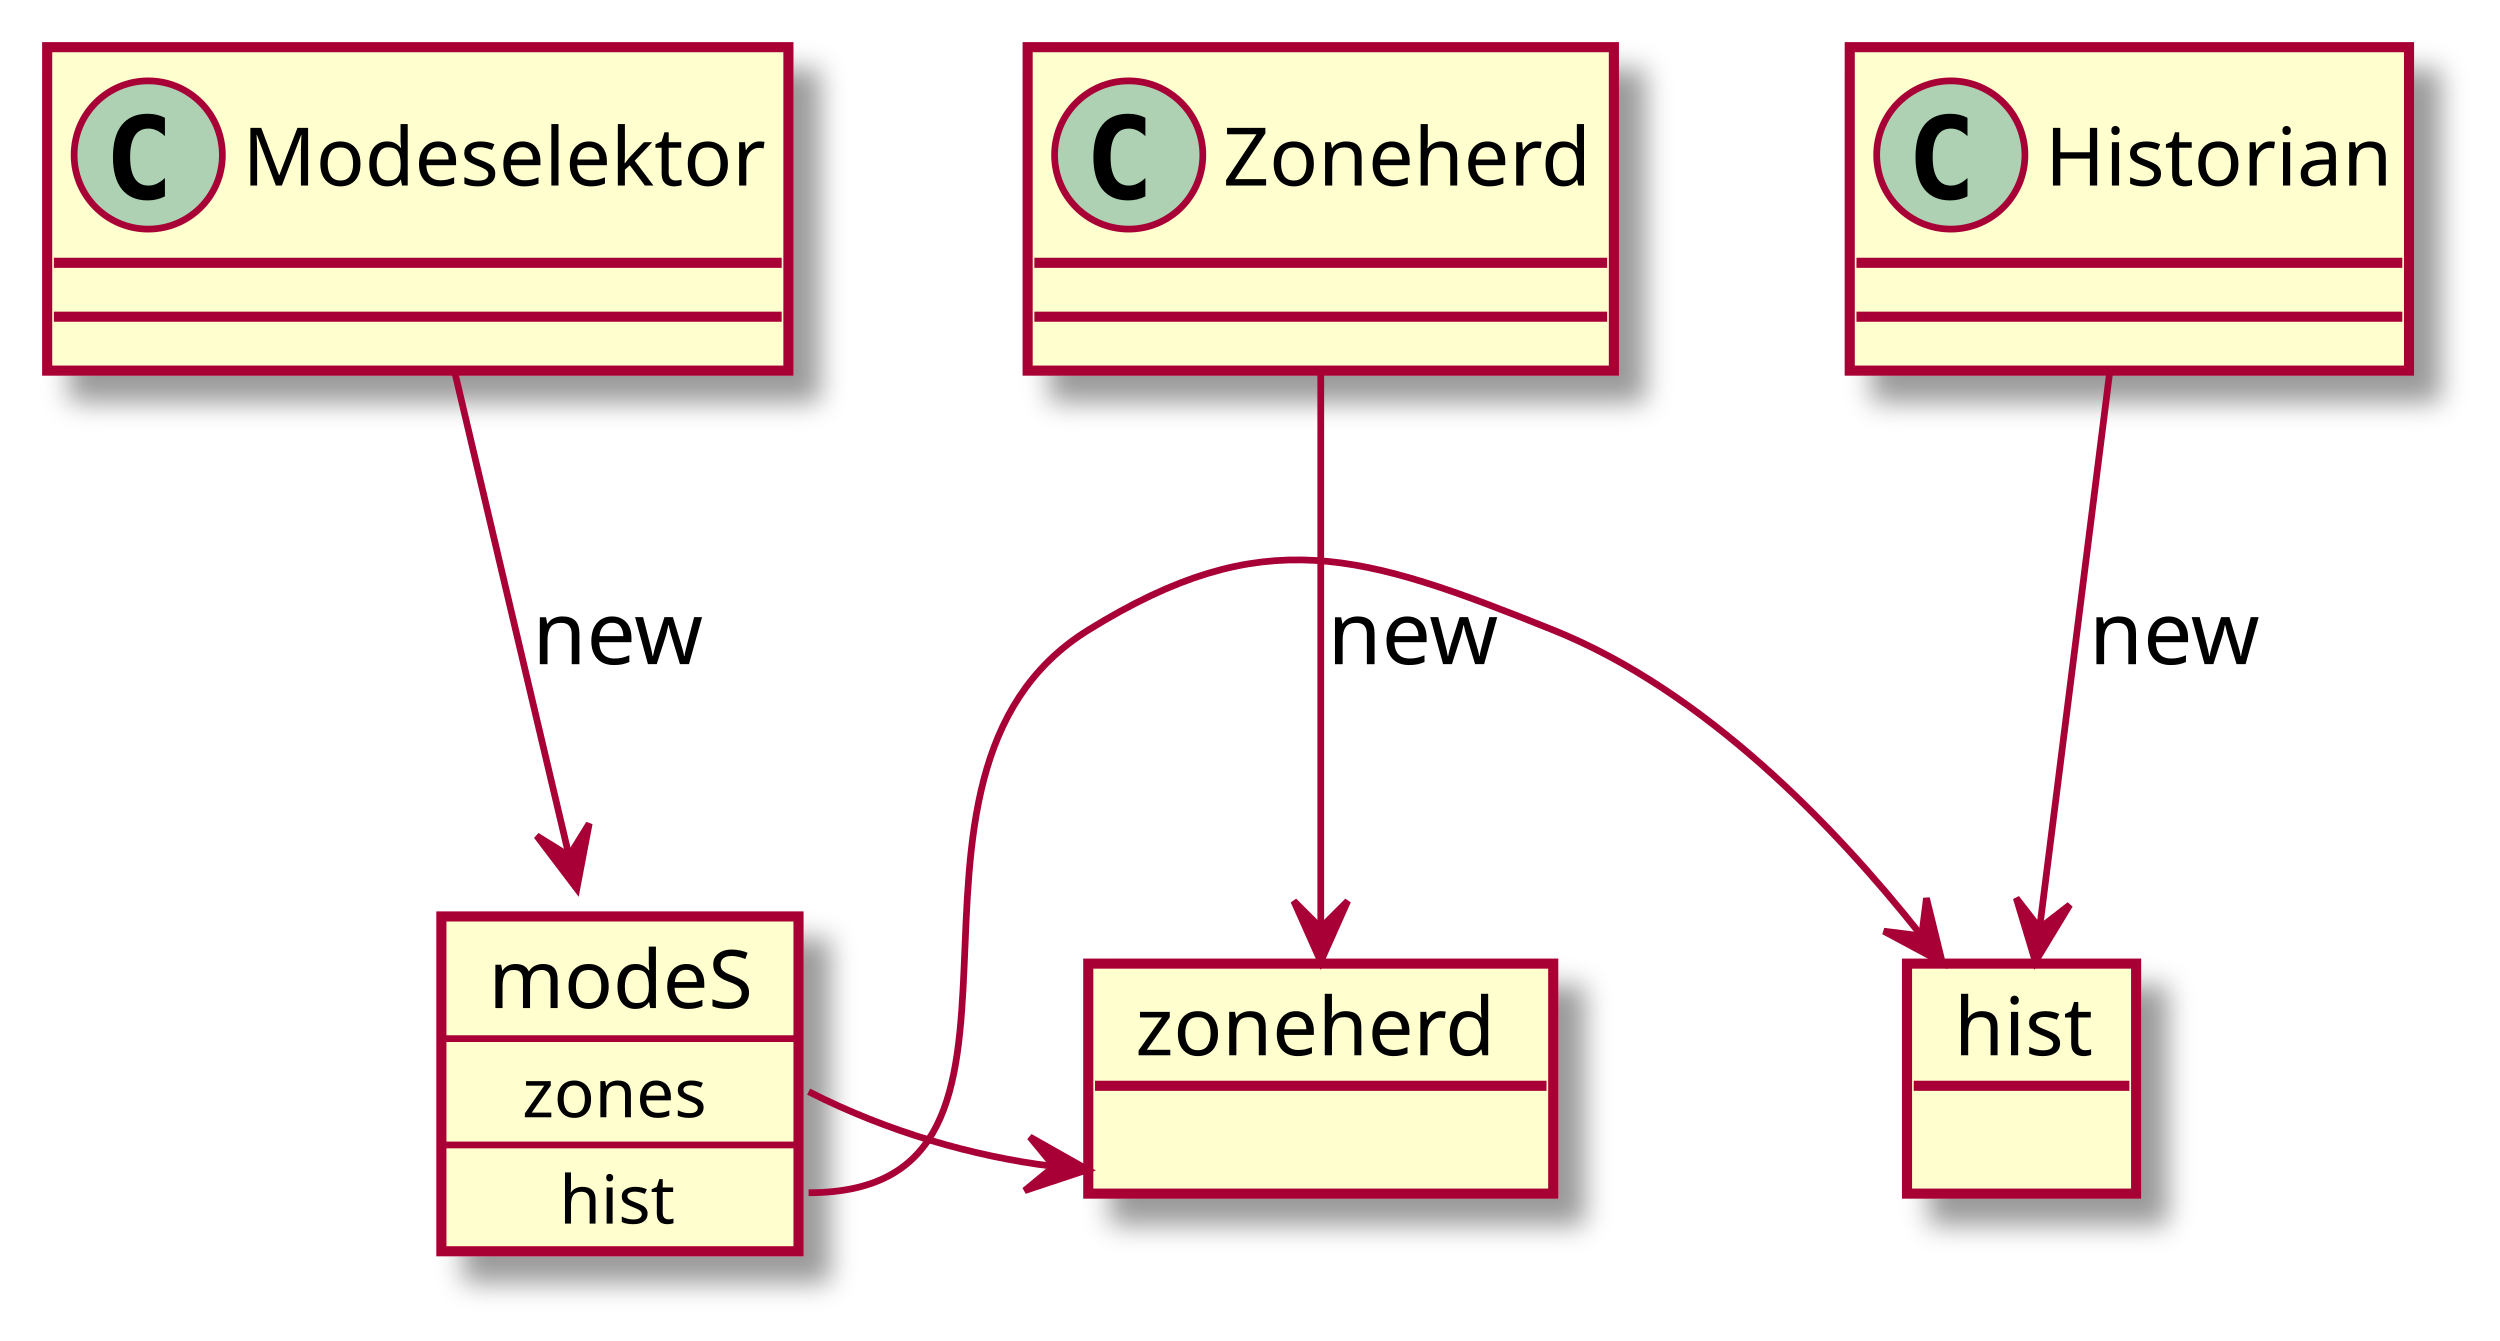
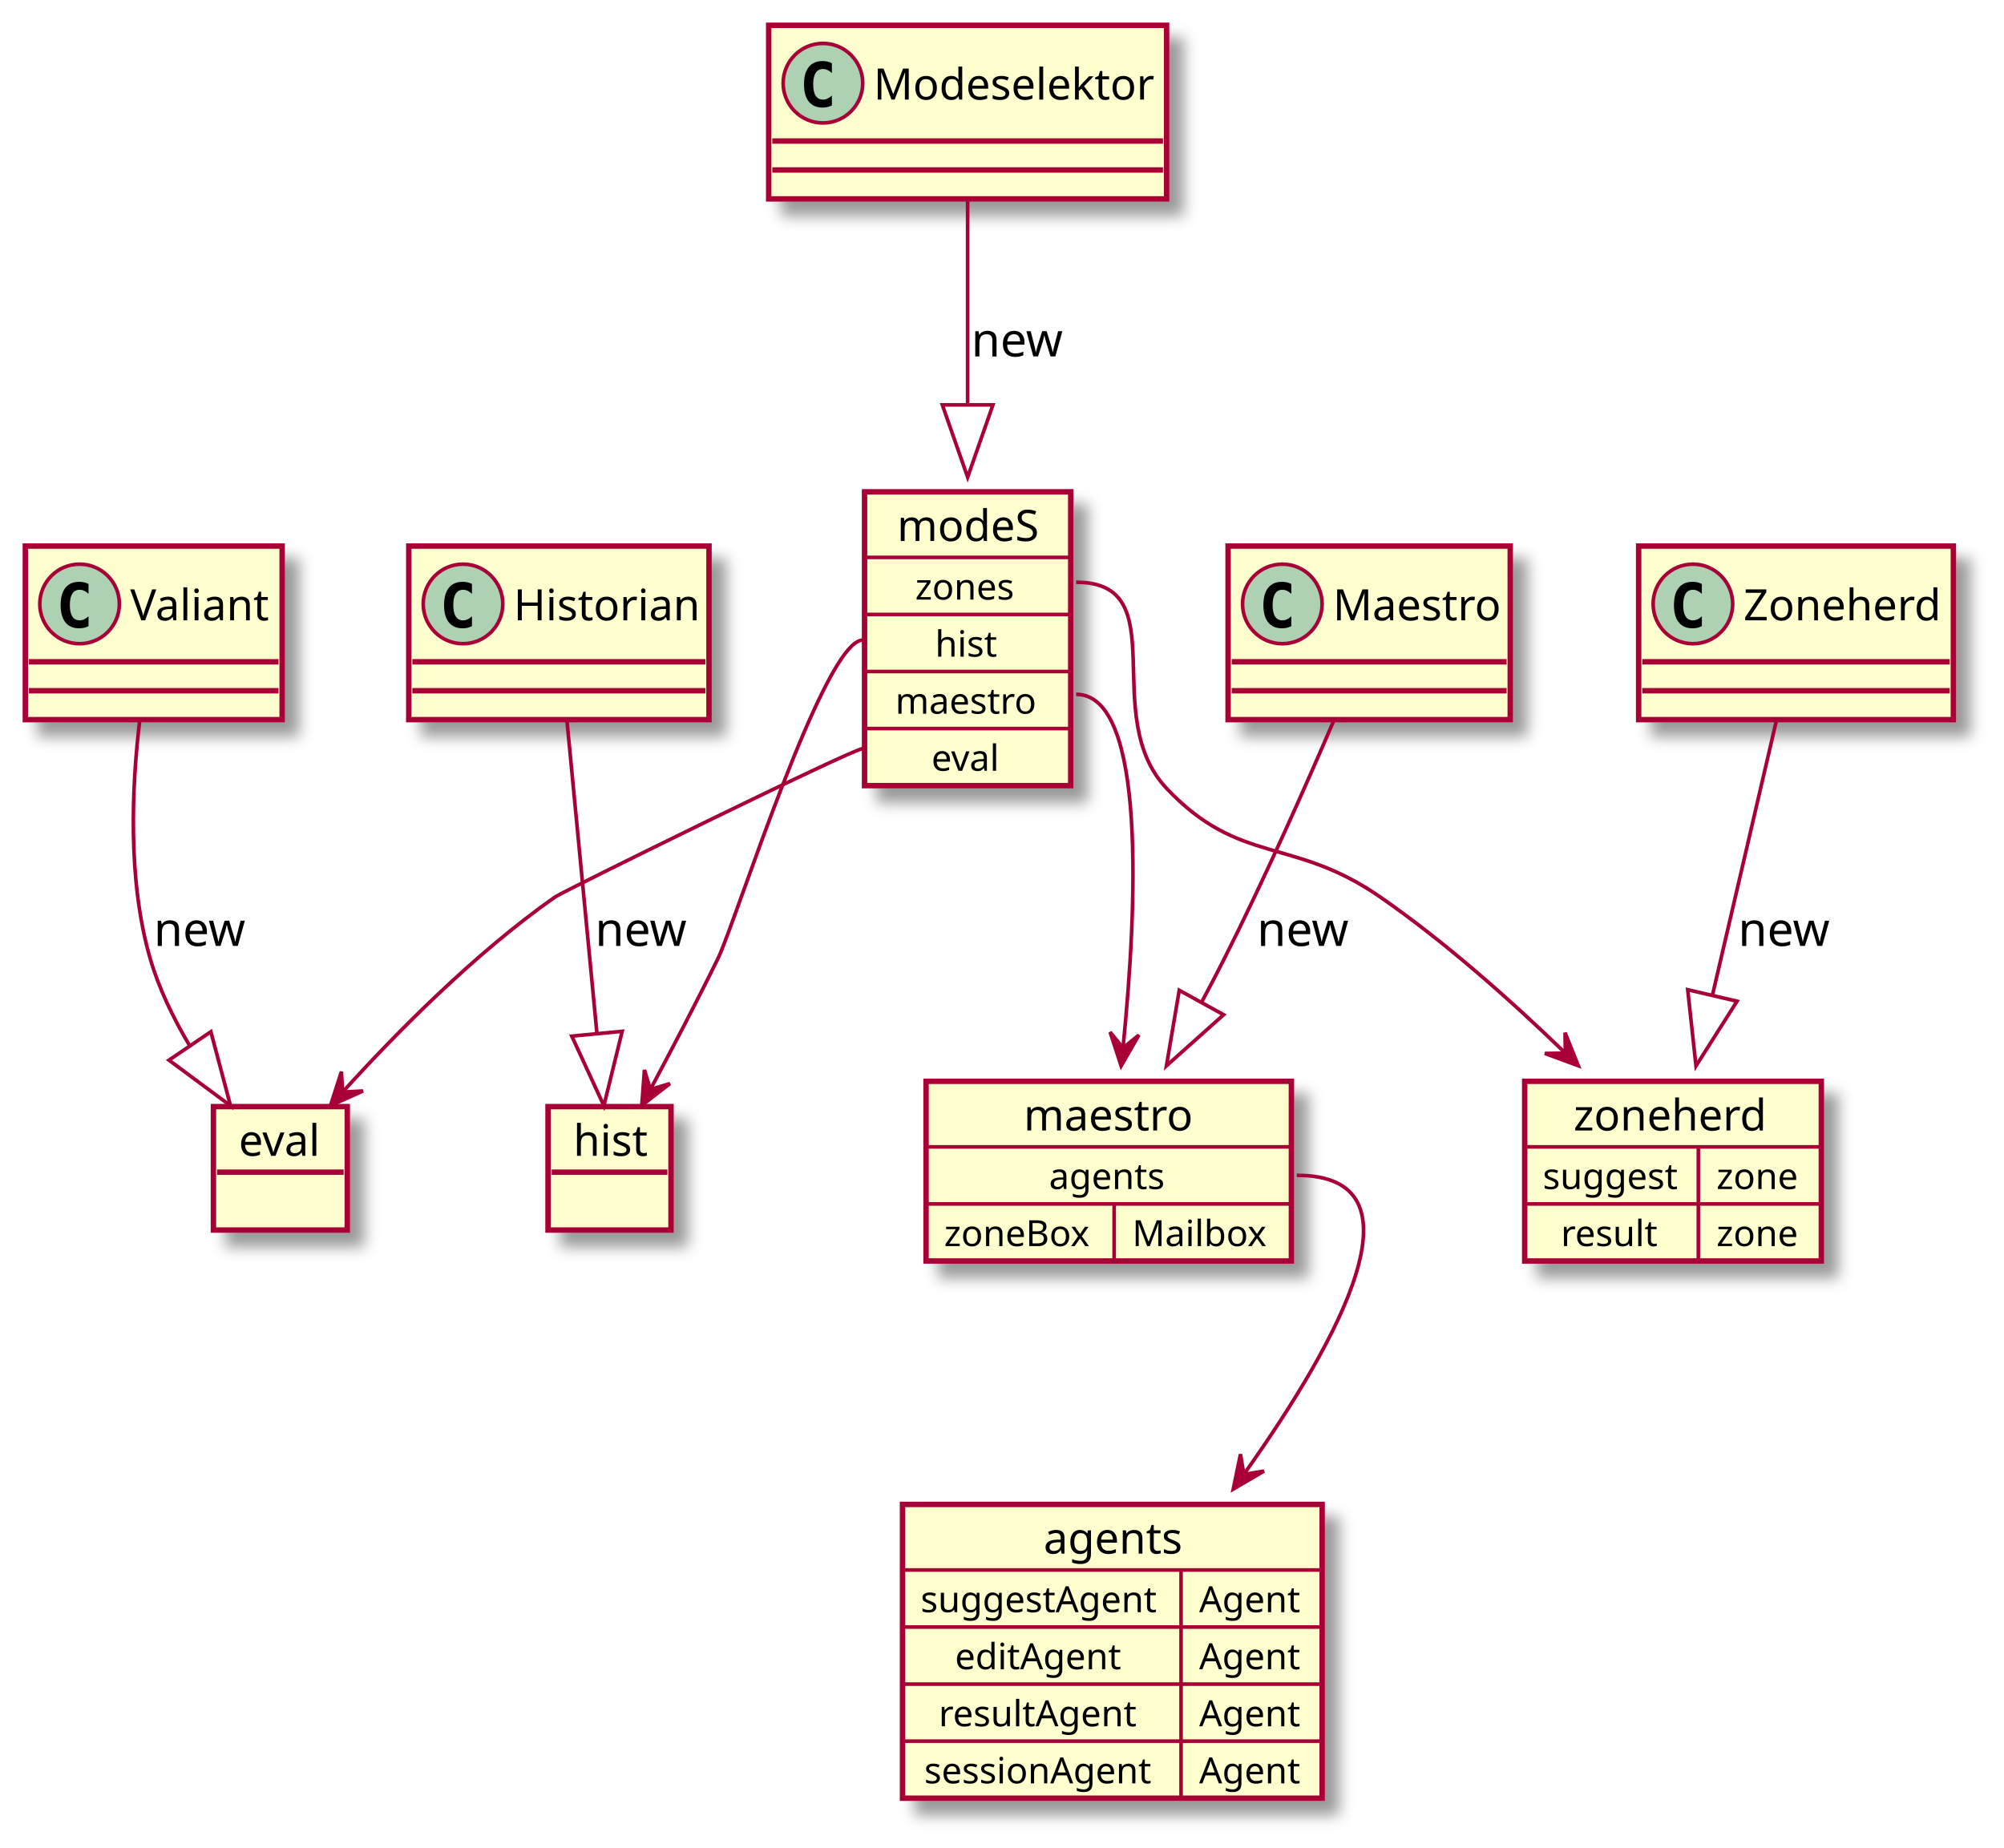
- <svg xmlns="http://www.w3.org/2000/svg" contentScriptType="application/ecmascript" contentStyleType="text/css" height="199px" preserveAspectRatio="none" style="width:371px;height:199px;" version="1.1" viewBox="0 0 371 199" width="371px" zoomAndPan="magnify">
+ <svg xmlns="http://www.w3.org/2000/svg" contentScriptType="application/ecmascript" contentStyleType="text/css" height="511px" preserveAspectRatio="none" style="width:554px;height:511px;" version="1.1" viewBox="0 0 554 511" width="554px" zoomAndPan="magnify">
  <defs>
-     <filter height="300%" id="f1tlmsyk7880sq" width="300%" x="-1" y="-1">
+     <filter height="300%" id="f1nne74tlldund" width="300%" x="-1" y="-1">
      <feGaussianBlur result="blurOut" stdDeviation="2.0" />
      <feColorMatrix in="blurOut" result="blurOut2" type="matrix" values="0 0 0 0 0 0 0 0 0 0 0 0 0 0 0 0 0 0 .4 0" />
      <feOffset dx="4.0" dy="4.0" in="blurOut2" result="blurOut3" />
      <feBlend in="SourceGraphic" in2="blurOut3" mode="normal" />
    </filter>
  </defs>
  <g>
-     <rect codeLine="2" fill="#FEFECE" filter="url(#f1tlmsyk7880sq)" height="48" id="Modeselektor" style="stroke:#A80036;stroke-width:1.5;" width="110" x="7" y="7" />
-     <ellipse cx="22" cy="23" fill="#ADD1B2" rx="11" ry="11" style="stroke:#A80036;stroke-width:1.0;" />
-     <path d="M24.473,29.143 Q23.892,29.442 23.253,29.591 Q22.614,29.741 21.908,29.741 Q19.401,29.741 18.081,28.089 Q16.762,26.437 16.762,23.316 Q16.762,20.186 18.081,18.535 Q19.401,16.883 21.908,16.883 Q22.614,16.883 23.261,17.032 Q23.909,17.182 24.473,17.48 L24.473,20.203 Q23.842,19.622 23.249,19.352 Q22.655,19.082 22.024,19.082 Q20.68,19.082 19.995,20.149 Q19.31,21.216 19.31,23.316 Q19.31,25.408 19.995,26.474 Q20.68,27.541 22.024,27.541 Q22.655,27.541 23.249,27.271 Q23.842,27.002 24.473,26.42 Z " fill="#000000" />
-     <text fill="#000000" font-family="sans-serif" font-size="12" lengthAdjust="spacing" textLength="78" x="36" y="27.535">Modeselektor</text>
-     <line style="stroke:#A80036;stroke-width:1.5;" x1="8" x2="116" y1="39" y2="39" />
-     <line style="stroke:#A80036;stroke-width:1.5;" x1="8" x2="116" y1="47" y2="47" />
-     <rect codeLine="3" fill="#FEFECE" filter="url(#f1tlmsyk7880sq)" height="48" id="Historian" style="stroke:#A80036;stroke-width:1.5;" width="83" x="274.5" y="7" />
-     <ellipse cx="289.5" cy="23" fill="#ADD1B2" rx="11" ry="11" style="stroke:#A80036;stroke-width:1.0;" />
-     <path d="M291.973,29.143 Q291.392,29.442 290.753,29.591 Q290.114,29.741 289.408,29.741 Q286.901,29.741 285.582,28.089 Q284.262,26.437 284.262,23.316 Q284.262,20.186 285.582,18.535 Q286.901,16.883 289.408,16.883 Q290.114,16.883 290.761,17.032 Q291.409,17.182 291.973,17.48 L291.973,20.203 Q291.342,19.622 290.749,19.352 Q290.155,19.082 289.524,19.082 Q288.18,19.082 287.495,20.149 Q286.81,21.216 286.81,23.316 Q286.81,25.408 287.495,26.474 Q288.18,27.541 289.524,27.541 Q290.155,27.541 290.749,27.271 Q291.342,27.002 291.973,26.42 Z " fill="#000000" />
-     <text fill="#000000" font-family="sans-serif" font-size="12" lengthAdjust="spacing" textLength="51" x="303.5" y="27.535">Historian</text>
-     <line style="stroke:#A80036;stroke-width:1.5;" x1="275.5" x2="356.5" y1="39" y2="39" />
-     <line style="stroke:#A80036;stroke-width:1.5;" x1="275.5" x2="356.5" y1="47" y2="47" />
-     <rect codeLine="4" fill="#FEFECE" filter="url(#f1tlmsyk7880sq)" height="48" id="Zoneherd" style="stroke:#A80036;stroke-width:1.5;" width="87" x="152.5" y="7" />
-     <ellipse cx="167.5" cy="23" fill="#ADD1B2" rx="11" ry="11" style="stroke:#A80036;stroke-width:1.0;" />
-     <path d="M169.973,29.143 Q169.392,29.442 168.753,29.591 Q168.114,29.741 167.408,29.741 Q164.901,29.741 163.582,28.089 Q162.262,26.437 162.262,23.316 Q162.262,20.186 163.582,18.535 Q164.901,16.883 167.408,16.883 Q168.114,16.883 168.761,17.032 Q169.409,17.182 169.973,17.48 L169.973,20.203 Q169.342,19.622 168.749,19.352 Q168.155,19.082 167.524,19.082 Q166.18,19.082 165.495,20.149 Q164.81,21.216 164.81,23.316 Q164.81,25.408 165.495,26.474 Q166.18,27.541 167.524,27.541 Q168.155,27.541 168.749,27.271 Q169.342,27.002 169.973,26.42 Z " fill="#000000" />
-     <text fill="#000000" font-family="sans-serif" font-size="12" lengthAdjust="spacing" textLength="55" x="181.5" y="27.535">Zoneherd</text>
-     <line style="stroke:#A80036;stroke-width:1.5;" x1="153.5" x2="238.5" y1="39" y2="39" />
-     <line style="stroke:#A80036;stroke-width:1.5;" x1="153.5" x2="238.5" y1="47" y2="47" />
-     <rect fill="#FEFECE" filter="url(#f1tlmsyk7880sq)" height="34.133" style="stroke:#A80036;stroke-width:1.5;" width="69" x="161.5" y="143" />
-     <text fill="#000000" font-family="sans-serif" font-size="12" lengthAdjust="spacing" textLength="55" x="168.5" y="156.602">zoneherd</text>
-     <line style="stroke:#A80036;stroke-width:1.5;" x1="162.5" x2="229.5" y1="161.133" y2="161.133" />
-     <rect fill="#FEFECE" filter="url(#f1tlmsyk7880sq)" height="34.133" style="stroke:#A80036;stroke-width:1.5;" width="34" x="283" y="143" />
-     <text fill="#000000" font-family="sans-serif" font-size="12" lengthAdjust="spacing" textLength="20" x="290" y="156.602">hist</text>
-     <line style="stroke:#A80036;stroke-width:1.5;" x1="284" x2="316" y1="161.133" y2="161.133" />
-     <rect fill="#FEFECE" filter="url(#f1tlmsyk7880sq)" height="49.688" style="stroke:#A80036;stroke-width:1.5;" width="53" x="65.5" y="136" />
-     <text fill="#000000" font-family="sans-serif" font-size="12" lengthAdjust="spacing" textLength="39" x="72.5" y="149.602">modeS</text>
-     <line style="stroke:#A80036;stroke-width:1.0;" x1="65.5" x2="118.5" y1="154.133" y2="154.133" />
-     <text fill="#000000" font-family="sans-serif" font-size="10" lengthAdjust="spacing" textLength="29" x="77.5" y="165.801">zones</text>
-     <line style="stroke:#A80036;stroke-width:1.0;" x1="65.5" x2="118.5" y1="169.91" y2="169.91" />
-     <text fill="#000000" font-family="sans-serif" font-size="10" lengthAdjust="spacing" textLength="18" x="83" y="181.578">hist</text>
-     <path d="M120,162 C131.75,167.99 144.53,171.62 156.15,173.07 " fill="none" id="modeS-to-zoneherd" style="stroke:#A80036;stroke-width:1.0;" />
-     <polygon fill="#A80036" points="161.4,173.58,152.83,168.726,156.424,173.095,152.055,176.689,161.4,173.58" style="stroke:#A80036;stroke-width:1.0;" />
-     <path d="M120,177 C161.44,177 126.27,115.33 161.5,93.5 C187.57,77.35 202.04,82.08 230.5,93.5 C253.02,102.54 272.37,122.75 284.89,138.53 " fill="none" id="modeS-to-hist" style="stroke:#A80036;stroke-width:1.0;" />
-     <polygon fill="#A80036" points="288.24,142.85,285.886,133.286,285.176,138.899,279.564,138.189,288.24,142.85" style="stroke:#A80036;stroke-width:1.0;" />
-     <path codeLine="13" d="M67.5,55.29 C72.25,75.4 79.16,104.64 84.43,126.95 " fill="none" id="Modeselektor-to-modeS" style="stroke:#A80036;stroke-width:1.0;" />
-     <polygon fill="#A80036" points="85.6,131.89,87.439,122.214,84.458,127.022,79.65,124.041,85.6,131.89" style="stroke:#A80036;stroke-width:1.0;" />
-     <text fill="#000000" font-family="sans-serif" font-size="13" lengthAdjust="spacing" textLength="25" x="79" y="98.568">new</text>
-     <path codeLine="14" d="M196,55.29 C196,78.76 196,114.68 196,137.49 " fill="none" id="Zoneherd-to-zoneherd" style="stroke:#A80036;stroke-width:1.0;" />
-     <polygon fill="#A80036" points="196,142.71,200,133.71,196,137.71,192,133.71,196,142.71" style="stroke:#A80036;stroke-width:1.0;" />
-     <text fill="#000000" font-family="sans-serif" font-size="13" lengthAdjust="spacing" textLength="25" x="197" y="98.568">new</text>
-     <path codeLine="15" d="M313.07,55.29 C310.11,78.76 305.58,114.68 302.71,137.49 " fill="none" id="Historian-to-hist" style="stroke:#A80036;stroke-width:1.0;" />
-     <polygon fill="#A80036" points="302.05,142.71,307.15,134.285,302.679,137.75,299.214,133.278,302.05,142.71" style="stroke:#A80036;stroke-width:1.0;" />
-     <text fill="#000000" font-family="sans-serif" font-size="13" lengthAdjust="spacing" textLength="25" x="310" y="98.568">new</text>
+     <rect codeLine="2" fill="#FEFECE" filter="url(#f1nne74tlldund)" height="48" id="Modeselektor" style="stroke:#A80036;stroke-width:1.5;" width="110" x="212.5" y="7" />
+     <ellipse cx="227.5" cy="23" fill="#ADD1B2" rx="11" ry="11" style="stroke:#A80036;stroke-width:1.0;" />
+     <path d="M229.973,29.143 Q229.392,29.442 228.753,29.591 Q228.114,29.741 227.408,29.741 Q224.901,29.741 223.582,28.089 Q222.262,26.437 222.262,23.316 Q222.262,20.186 223.582,18.535 Q224.901,16.883 227.408,16.883 Q228.114,16.883 228.761,17.032 Q229.409,17.182 229.973,17.48 L229.973,20.203 Q229.342,19.622 228.749,19.352 Q228.155,19.082 227.524,19.082 Q226.18,19.082 225.495,20.149 Q224.81,21.216 224.81,23.316 Q224.81,25.408 225.495,26.474 Q226.18,27.541 227.524,27.541 Q228.155,27.541 228.749,27.271 Q229.342,27.002 229.973,26.42 Z " fill="#000000" />
+     <text fill="#000000" font-family="sans-serif" font-size="12" lengthAdjust="spacing" textLength="78" x="241.5" y="27.535">Modeselektor</text>
+     <line style="stroke:#A80036;stroke-width:1.5;" x1="213.5" x2="321.5" y1="39" y2="39" />
+     <line style="stroke:#A80036;stroke-width:1.5;" x1="213.5" x2="321.5" y1="47" y2="47" />
+     <rect codeLine="3" fill="#FEFECE" filter="url(#f1nne74tlldund)" height="48" id="Historian" style="stroke:#A80036;stroke-width:1.5;" width="83" x="113" y="151" />
+     <ellipse cx="128" cy="167" fill="#ADD1B2" rx="11" ry="11" style="stroke:#A80036;stroke-width:1.0;" />
+     <path d="M130.473,173.143 Q129.892,173.442 129.253,173.591 Q128.614,173.741 127.908,173.741 Q125.401,173.741 124.082,172.089 Q122.762,170.437 122.762,167.316 Q122.762,164.186 124.082,162.535 Q125.401,160.883 127.908,160.883 Q128.614,160.883 129.261,161.032 Q129.909,161.182 130.473,161.481 L130.473,164.203 Q129.842,163.622 129.249,163.352 Q128.655,163.083 128.024,163.083 Q126.68,163.083 125.995,164.149 Q125.31,165.216 125.31,167.316 Q125.31,169.408 125.995,170.474 Q126.68,171.541 128.024,171.541 Q128.655,171.541 129.249,171.271 Q129.842,171.001 130.473,170.42 Z " fill="#000000" />
+     <text fill="#000000" font-family="sans-serif" font-size="12" lengthAdjust="spacing" textLength="51" x="142" y="171.535">Historian</text>
+     <line style="stroke:#A80036;stroke-width:1.5;" x1="114" x2="195" y1="183" y2="183" />
+     <line style="stroke:#A80036;stroke-width:1.5;" x1="114" x2="195" y1="191" y2="191" />
+     <rect codeLine="4" fill="#FEFECE" filter="url(#f1nne74tlldund)" height="48" id="Zoneherd" style="stroke:#A80036;stroke-width:1.5;" width="87" x="453" y="151" />
+     <ellipse cx="468" cy="167" fill="#ADD1B2" rx="11" ry="11" style="stroke:#A80036;stroke-width:1.0;" />
+     <path d="M470.473,173.143 Q469.892,173.442 469.253,173.591 Q468.614,173.741 467.908,173.741 Q465.401,173.741 464.082,172.089 Q462.762,170.437 462.762,167.316 Q462.762,164.186 464.082,162.535 Q465.401,160.883 467.908,160.883 Q468.614,160.883 469.261,161.032 Q469.909,161.182 470.473,161.481 L470.473,164.203 Q469.842,163.622 469.249,163.352 Q468.655,163.083 468.024,163.083 Q466.68,163.083 465.995,164.149 Q465.31,165.216 465.31,167.316 Q465.31,169.408 465.995,170.474 Q466.68,171.541 468.024,171.541 Q468.655,171.541 469.249,171.271 Q469.842,171.001 470.473,170.42 Z " fill="#000000" />
+     <text fill="#000000" font-family="sans-serif" font-size="12" lengthAdjust="spacing" textLength="55" x="482" y="171.535">Zoneherd</text>
+     <line style="stroke:#A80036;stroke-width:1.5;" x1="454" x2="539" y1="183" y2="183" />
+     <line style="stroke:#A80036;stroke-width:1.5;" x1="454" x2="539" y1="191" y2="191" />
+     <rect codeLine="5" fill="#FEFECE" filter="url(#f1nne74tlldund)" height="48" id="Valiant" style="stroke:#A80036;stroke-width:1.5;" width="71" x="7" y="151" />
+     <ellipse cx="22" cy="167" fill="#ADD1B2" rx="11" ry="11" style="stroke:#A80036;stroke-width:1.0;" />
+     <path d="M24.473,173.143 Q23.892,173.442 23.253,173.591 Q22.614,173.741 21.908,173.741 Q19.401,173.741 18.081,172.089 Q16.762,170.437 16.762,167.316 Q16.762,164.186 18.081,162.535 Q19.401,160.883 21.908,160.883 Q22.614,160.883 23.261,161.032 Q23.909,161.182 24.473,161.481 L24.473,164.203 Q23.842,163.622 23.249,163.352 Q22.655,163.083 22.024,163.083 Q20.68,163.083 19.995,164.149 Q19.31,165.216 19.31,167.316 Q19.31,169.408 19.995,170.474 Q20.68,171.541 22.024,171.541 Q22.655,171.541 23.249,171.271 Q23.842,171.001 24.473,170.42 Z " fill="#000000" />
+     <text fill="#000000" font-family="sans-serif" font-size="12" lengthAdjust="spacing" textLength="39" x="36" y="171.535">Valiant</text>
+     <line style="stroke:#A80036;stroke-width:1.5;" x1="8" x2="77" y1="183" y2="183" />
+     <line style="stroke:#A80036;stroke-width:1.5;" x1="8" x2="77" y1="191" y2="191" />
+     <rect codeLine="6" fill="#FEFECE" filter="url(#f1nne74tlldund)" height="48" id="Maestro" style="stroke:#A80036;stroke-width:1.5;" width="78" x="339.5" y="151" />
+     <ellipse cx="354.5" cy="167" fill="#ADD1B2" rx="11" ry="11" style="stroke:#A80036;stroke-width:1.0;" />
+     <path d="M356.973,173.143 Q356.392,173.442 355.753,173.591 Q355.114,173.741 354.408,173.741 Q351.901,173.741 350.582,172.089 Q349.262,170.437 349.262,167.316 Q349.262,164.186 350.582,162.535 Q351.901,160.883 354.408,160.883 Q355.114,160.883 355.761,161.032 Q356.409,161.182 356.973,161.481 L356.973,164.203 Q356.342,163.622 355.749,163.352 Q355.155,163.083 354.524,163.083 Q353.18,163.083 352.495,164.149 Q351.81,165.216 351.81,167.316 Q351.81,169.408 352.495,170.474 Q353.18,171.541 354.524,171.541 Q355.155,171.541 355.749,171.271 Q356.342,171.001 356.973,170.42 Z " fill="#000000" />
+     <text fill="#000000" font-family="sans-serif" font-size="12" lengthAdjust="spacing" textLength="46" x="368.5" y="171.535">Maestro</text>
+     <line style="stroke:#A80036;stroke-width:1.5;" x1="340.5" x2="416.5" y1="183" y2="183" />
+     <line style="stroke:#A80036;stroke-width:1.5;" x1="340.5" x2="416.5" y1="191" y2="191" />
+     <rect fill="#FEFECE" filter="url(#f1nne74tlldund)" height="34.133" style="stroke:#A80036;stroke-width:1.5;" width="34" x="151.5" y="306" />
+     <text fill="#000000" font-family="sans-serif" font-size="12" lengthAdjust="spacing" textLength="20" x="158.5" y="319.602">hist</text>
+     <line style="stroke:#A80036;stroke-width:1.5;" x1="152.5" x2="184.5" y1="324.133" y2="324.133" />
+     <rect fill="#FEFECE" filter="url(#f1nne74tlldund)" height="34.133" style="stroke:#A80036;stroke-width:1.5;" width="37" x="59" y="306" />
+     <text fill="#000000" font-family="sans-serif" font-size="12" lengthAdjust="spacing" textLength="23" x="66" y="319.602">eval</text>
+     <line style="stroke:#A80036;stroke-width:1.5;" x1="60" x2="95" y1="324.133" y2="324.133" />
+     <rect fill="#FEFECE" filter="url(#f1nne74tlldund)" height="49.688" style="stroke:#A80036;stroke-width:1.5;" width="82" x="421.5" y="299" />
+     <text fill="#000000" font-family="sans-serif" font-size="12" lengthAdjust="spacing" textLength="55" x="435" y="312.602">zoneherd</text>
+     <line style="stroke:#A80036;stroke-width:1.0;" x1="421.5" x2="503.5" y1="317.133" y2="317.133" />
+     <text fill="#000000" font-family="sans-serif" font-size="10" lengthAdjust="spacing" textLength="38" x="426.5" y="328.801">suggest</text>
+     <text fill="#000000" font-family="sans-serif" font-size="10" lengthAdjust="spacing" textLength="24" x="474.5" y="328.801">zone</text>
+     <line style="stroke:#A80036;stroke-width:1.0;" x1="469.5" x2="469.5" y1="317.133" y2="332.91" />
+     <line style="stroke:#A80036;stroke-width:1.0;" x1="421.5" x2="503.5" y1="332.91" y2="332.91" />
+     <text fill="#000000" font-family="sans-serif" font-size="10" lengthAdjust="spacing" textLength="28" x="431.5" y="344.578">result</text>
+     <text fill="#000000" font-family="sans-serif" font-size="10" lengthAdjust="spacing" textLength="24" x="474.5" y="344.578">zone</text>
+     <line style="stroke:#A80036;stroke-width:1.0;" x1="469.5" x2="469.5" y1="332.91" y2="348.688" />
+     <rect fill="#FEFECE" filter="url(#f1nne74tlldund)" height="81.242" style="stroke:#A80036;stroke-width:1.5;" width="116" x="249.5" y="416" />
+     <text fill="#000000" font-family="sans-serif" font-size="12" lengthAdjust="spacing" textLength="38" x="288.5" y="429.602">agents</text>
+     <line style="stroke:#A80036;stroke-width:1.0;" x1="249.5" x2="365.5" y1="434.133" y2="434.133" />
+     <text fill="#000000" font-family="sans-serif" font-size="10" lengthAdjust="spacing" textLength="67" x="254.5" y="445.801">suggestAgent</text>
+     <text fill="#000000" font-family="sans-serif" font-size="10" lengthAdjust="spacing" textLength="29" x="331.5" y="445.801">Agent</text>
+     <line style="stroke:#A80036;stroke-width:1.0;" x1="326.5" x2="326.5" y1="434.133" y2="449.91" />
+     <line style="stroke:#A80036;stroke-width:1.0;" x1="249.5" x2="365.5" y1="449.91" y2="449.91" />
+     <text fill="#000000" font-family="sans-serif" font-size="10" lengthAdjust="spacing" textLength="48" x="264" y="461.578">editAgent</text>
+     <text fill="#000000" font-family="sans-serif" font-size="10" lengthAdjust="spacing" textLength="29" x="331.5" y="461.578">Agent</text>
+     <line style="stroke:#A80036;stroke-width:1.0;" x1="326.5" x2="326.5" y1="449.91" y2="465.688" />
+     <line style="stroke:#A80036;stroke-width:1.0;" x1="249.5" x2="365.5" y1="465.688" y2="465.688" />
+     <text fill="#000000" font-family="sans-serif" font-size="10" lengthAdjust="spacing" textLength="57" x="259.5" y="477.356">resultAgent</text>
+     <text fill="#000000" font-family="sans-serif" font-size="10" lengthAdjust="spacing" textLength="29" x="331.5" y="477.356">Agent</text>
+     <line style="stroke:#A80036;stroke-width:1.0;" x1="326.5" x2="326.5" y1="465.688" y2="481.465" />
+     <line style="stroke:#A80036;stroke-width:1.0;" x1="249.5" x2="365.5" y1="481.465" y2="481.465" />
+     <text fill="#000000" font-family="sans-serif" font-size="10" lengthAdjust="spacing" textLength="65" x="255.5" y="493.133">sessionAgent</text>
+     <text fill="#000000" font-family="sans-serif" font-size="10" lengthAdjust="spacing" textLength="29" x="331.5" y="493.133">Agent</text>
+     <line style="stroke:#A80036;stroke-width:1.0;" x1="326.5" x2="326.5" y1="481.465" y2="497.242" />
+     <rect fill="#FEFECE" filter="url(#f1nne74tlldund)" height="49.688" style="stroke:#A80036;stroke-width:1.5;" width="101" x="256" y="299" />
+     <text fill="#000000" font-family="sans-serif" font-size="12" lengthAdjust="spacing" textLength="47" x="283" y="312.602">maestro</text>
+     <line style="stroke:#A80036;stroke-width:1.0;" x1="256" x2="357" y1="317.133" y2="317.133" />
+     <text fill="#000000" font-family="sans-serif" font-size="10" lengthAdjust="spacing" textLength="33" x="290" y="328.801">agents</text>
+     <line style="stroke:#A80036;stroke-width:1.0;" x1="256" x2="357" y1="332.91" y2="332.91" />
+     <text fill="#000000" font-family="sans-serif" font-size="10" lengthAdjust="spacing" textLength="42" x="261" y="344.578">zoneBox</text>
+     <text fill="#000000" font-family="sans-serif" font-size="10" lengthAdjust="spacing" textLength="39" x="313" y="344.578">Mailbox</text>
+     <line style="stroke:#A80036;stroke-width:1.0;" x1="308" x2="308" y1="332.91" y2="348.688" />
+     <rect fill="#FEFECE" filter="url(#f1nne74tlldund)" height="81.242" style="stroke:#A80036;stroke-width:1.5;" width="57" x="239" y="136" />
+     <text fill="#000000" font-family="sans-serif" font-size="12" lengthAdjust="spacing" textLength="39" x="248" y="149.602">modeS</text>
+     <line style="stroke:#A80036;stroke-width:1.0;" x1="239" x2="296" y1="154.133" y2="154.133" />
+     <text fill="#000000" font-family="sans-serif" font-size="10" lengthAdjust="spacing" textLength="29" x="253" y="165.801">zones</text>
+     <line style="stroke:#A80036;stroke-width:1.0;" x1="239" x2="296" y1="169.91" y2="169.91" />
+     <text fill="#000000" font-family="sans-serif" font-size="10" lengthAdjust="spacing" textLength="18" x="258.5" y="181.578">hist</text>
+     <line style="stroke:#A80036;stroke-width:1.0;" x1="239" x2="296" y1="185.688" y2="185.688" />
+     <text fill="#000000" font-family="sans-serif" font-size="10" lengthAdjust="spacing" textLength="40" x="247.5" y="197.356">maestro</text>
+     <line style="stroke:#A80036;stroke-width:1.0;" x1="239" x2="296" y1="201.465" y2="201.465" />
+     <text fill="#000000" font-family="sans-serif" font-size="10" lengthAdjust="spacing" textLength="20" x="257.5" y="213.133">eval</text>
+     <path d="M358.5,325 C395.06,325 370.32,370.37 344.13,407.3 " fill="none" id="maestro-to-agents" style="stroke:#A80036;stroke-width:1.0;" />
+     <polygon fill="#A80036" points="340.93,411.76,349.429,406.784,343.847,407.699,342.932,402.117,340.93,411.76" style="stroke:#A80036;stroke-width:1.0;" />
+     <path d="M297.5,161 C325.16,161 303.51,197.89 322.5,218 C342.7,239.39 357.31,231.26 381.5,248 C399.69,260.59 418.05,276.99 432.68,291.15 " fill="none" id="modeS-to-zoneherd" style="stroke:#A80036;stroke-width:1.0;" />
+     <polygon fill="#A80036" points="436.32,294.7,432.655,285.558,432.735,291.215,427.079,291.295,436.32,294.7" style="stroke:#A80036;stroke-width:1.0;" />
+     <path d="M238.5,177 C227.76,177 203.23,255.35 198.5,265 C192.56,277.13 185.55,290.49 179.8,301.24 " fill="none" id="modeS-to-hist" style="stroke:#A80036;stroke-width:1.0;" />
+     <polygon fill="#A80036" points="177.42,305.67,185.203,299.635,179.786,301.265,178.155,295.849,177.42,305.67" style="stroke:#A80036;stroke-width:1.0;" />
+     <path d="M297.5,192 C317.04,192 314.31,251.19 310.46,289.69 " fill="none" id="modeS-to-maestro" style="stroke:#A80036;stroke-width:1.0;" />
+     <polygon fill="#A80036" points="309.94,294.75,314.842,286.208,310.453,289.776,306.885,285.387,309.94,294.75" style="stroke:#A80036;stroke-width:1.0;" />
+     <path d="M238.5,207 C235.88,207 155.65,246.5 153.5,248 C131.25,263.58 109.41,285.77 94.89,301.78 " fill="none" id="modeS-to-eval" style="stroke:#A80036;stroke-width:1.0;" />
+     <polygon fill="#A80036" points="91.36,305.71,100.346,301.679,94.698,301.987,94.39,296.339,91.36,305.71" style="stroke:#A80036;stroke-width:1.0;" />
+     <path codeLine="38" d="M267.5,55.13 C267.5,70.61 267.5,91.77 267.5,111.95 " fill="none" id="Modeselektor-to-modeS" style="stroke:#A80036;stroke-width:1.0;" />
+     <polygon fill="none" points="274.5,111.95,267.5,131.95,260.5,111.95,274.5,111.95" style="stroke:#A80036;stroke-width:1.0;" />
+     <text fill="#000000" font-family="sans-serif" font-size="13" lengthAdjust="spacing" textLength="25" x="268.5" y="98.568">new</text>
+     <path codeLine="39" d="M491.11,199.13 C486.39,219.42 479.37,249.56 473.47,274.91 " fill="none" id="Zoneherd-to-zoneherd" style="stroke:#A80036;stroke-width:1.0;" />
+     <polygon fill="none" points="480.2,276.86,468.85,294.75,466.56,273.68,480.2,276.86" style="stroke:#A80036;stroke-width:1.0;" />
+     <text fill="#000000" font-family="sans-serif" font-size="13" lengthAdjust="spacing" textLength="25" x="480.5" y="261.568">new</text>
+     <path codeLine="40" d="M156.72,199.13 C158.95,222.38 162.41,258.54 165.01,285.62 " fill="none" id="Historian-to-hist" style="stroke:#A80036;stroke-width:1.0;" />
+     <polygon fill="none" points="172,285.18,166.94,305.76,158.07,286.51,172,285.18" style="stroke:#A80036;stroke-width:1.0;" />
+     <text fill="#000000" font-family="sans-serif" font-size="13" lengthAdjust="spacing" textLength="25" x="164.5" y="261.568">new</text>
+     <path codeLine="41" d="M38.63,199.17 C36.44,217.43 35.23,243.33 41.5,265 C43.88,273.24 47.85,281.43 52.3,288.93 " fill="none" id="Valiant-to-eval" style="stroke:#A80036;stroke-width:1.0;" />
+     <polygon fill="none" points="58.29,285.29,63.73,305.77,46.71,293.15,58.29,285.29" style="stroke:#A80036;stroke-width:1.0;" />
+     <text fill="#000000" font-family="sans-serif" font-size="13" lengthAdjust="spacing" textLength="25" x="42.5" y="261.568">new</text>
+     <path codeLine="42" d="M368.7,199.32 C360.92,217.43 349.56,243.07 338.5,265 C336.49,268.99 334.34,273.11 332.14,277.21 " fill="none" id="Maestro-to-maestro" style="stroke:#A80036;stroke-width:1.0;" />
+     <polygon fill="none" points="338.26,280.6,322.46,294.72,326,273.83,338.26,280.6" style="stroke:#A80036;stroke-width:1.0;" />
+     <text fill="#000000" font-family="sans-serif" font-size="13" lengthAdjust="spacing" textLength="25" x="347.5" y="261.568">new</text>
  </g>
</svg>
